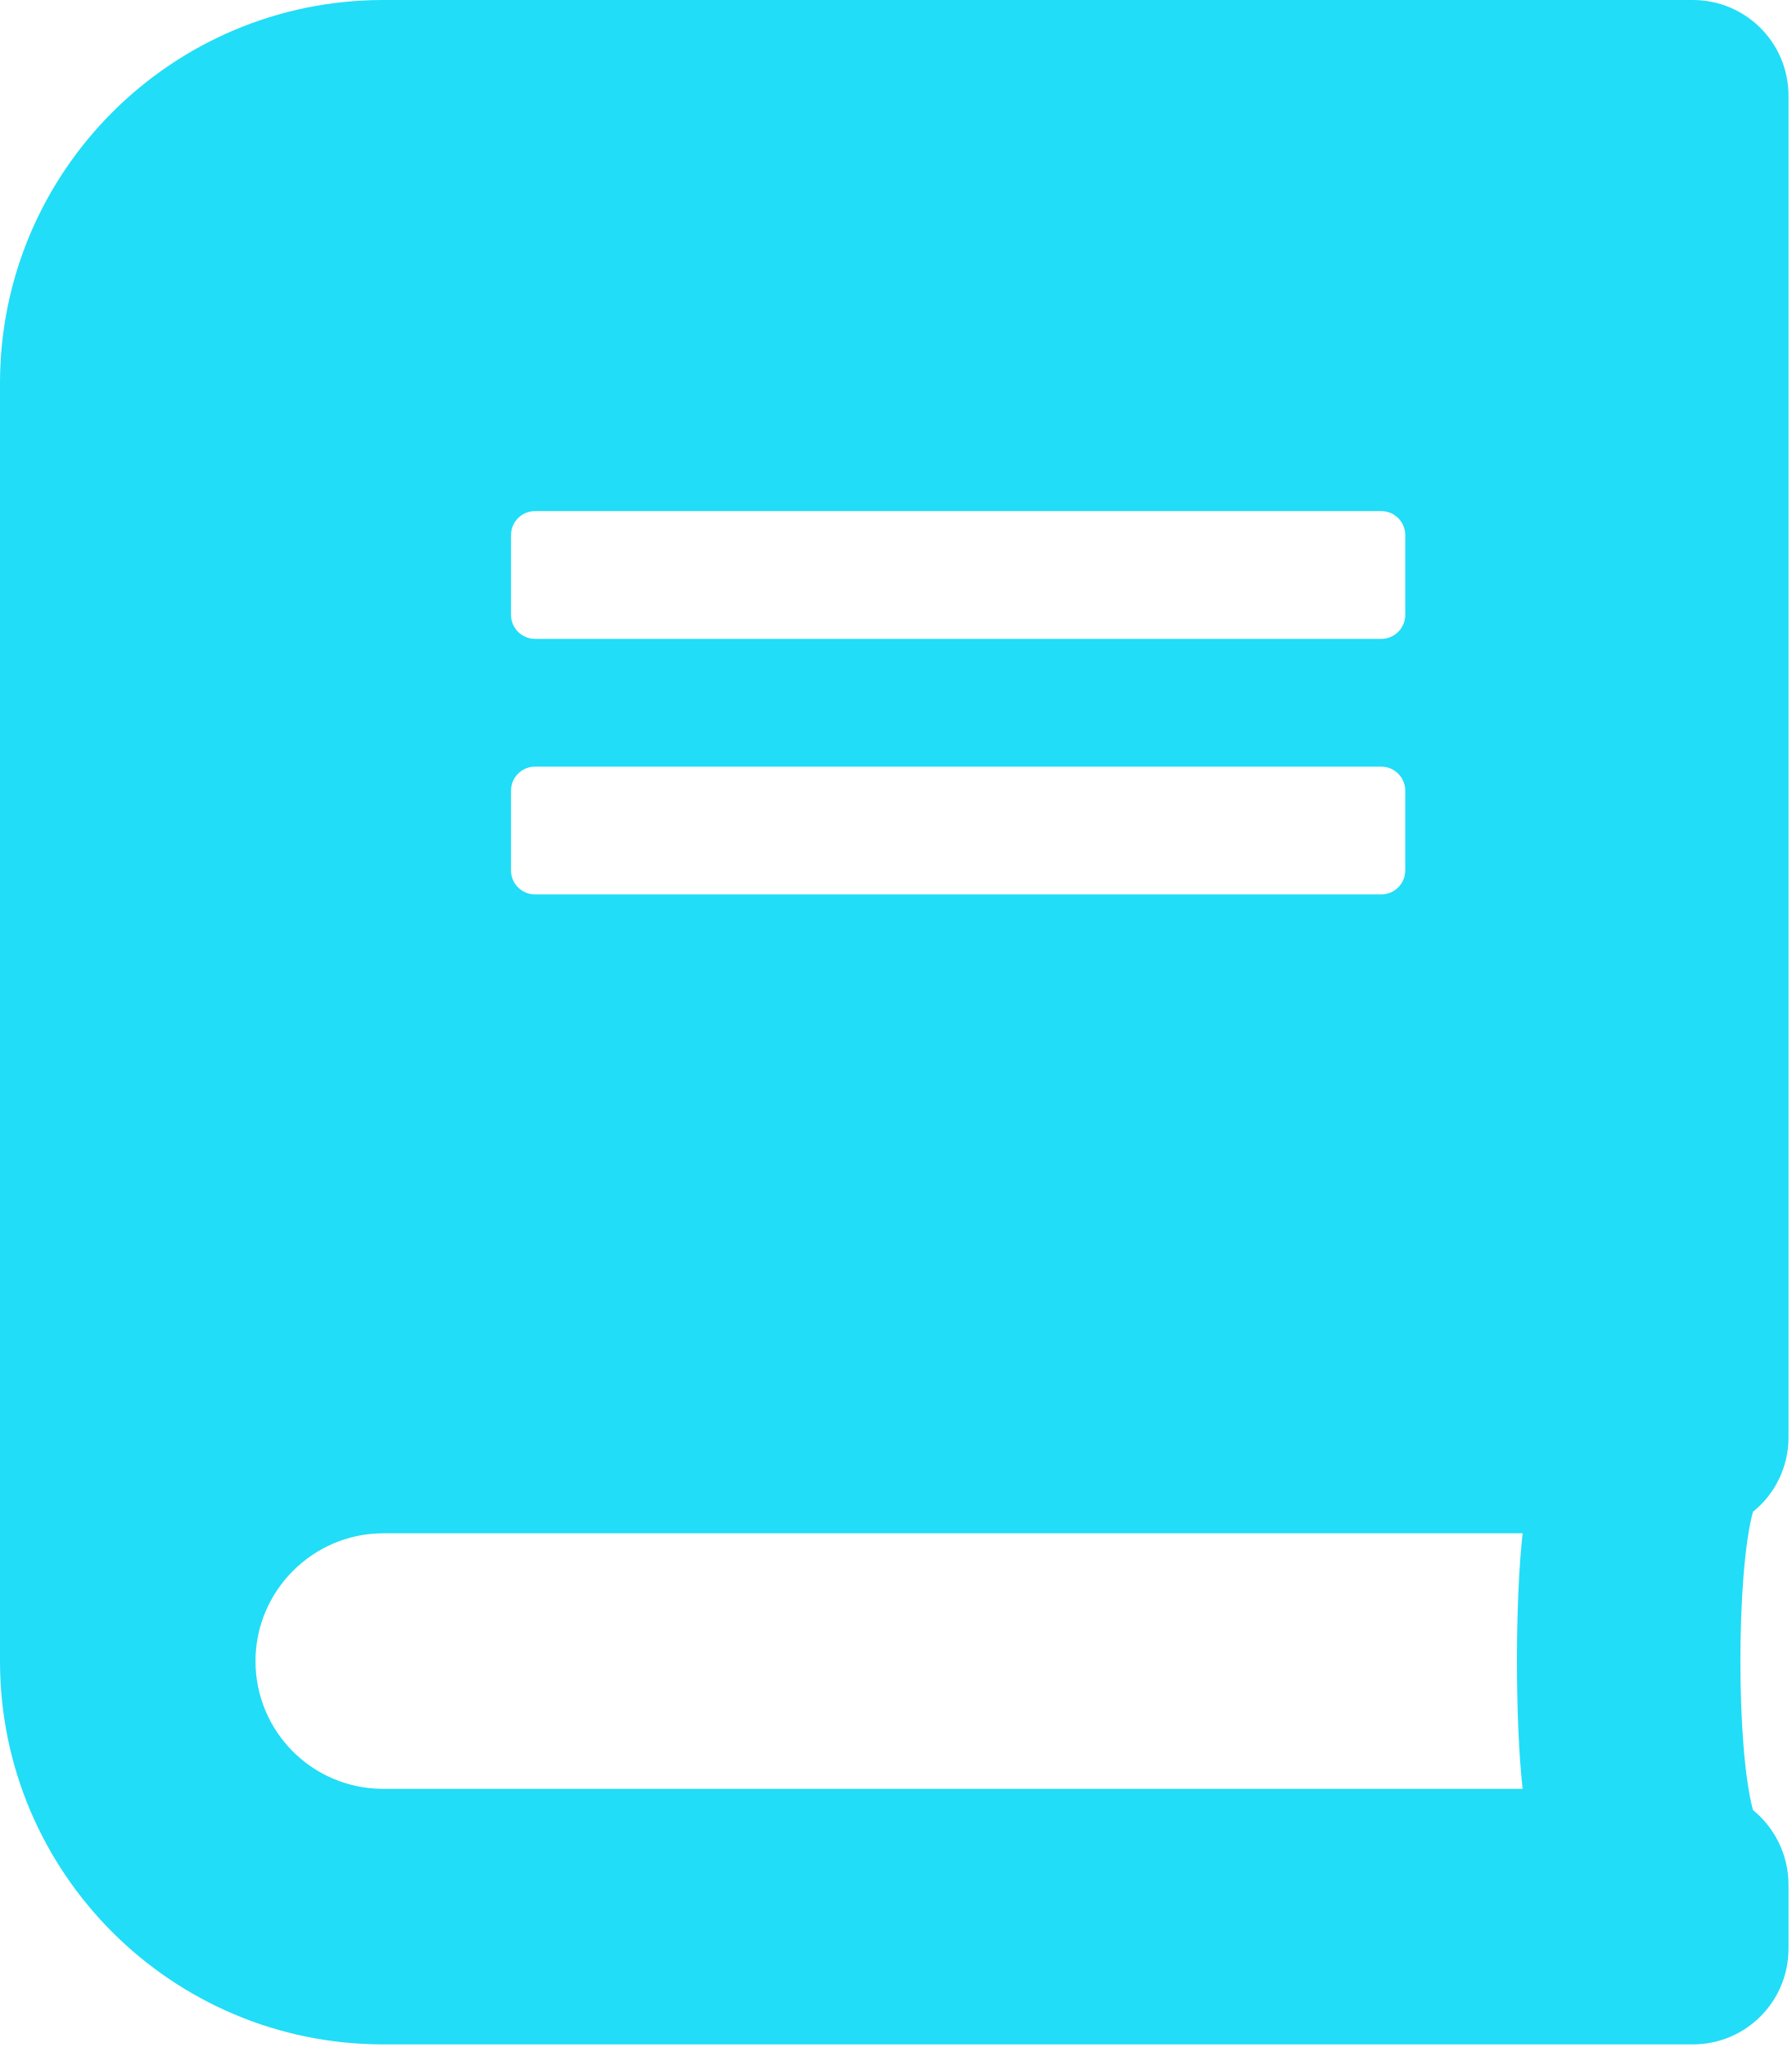
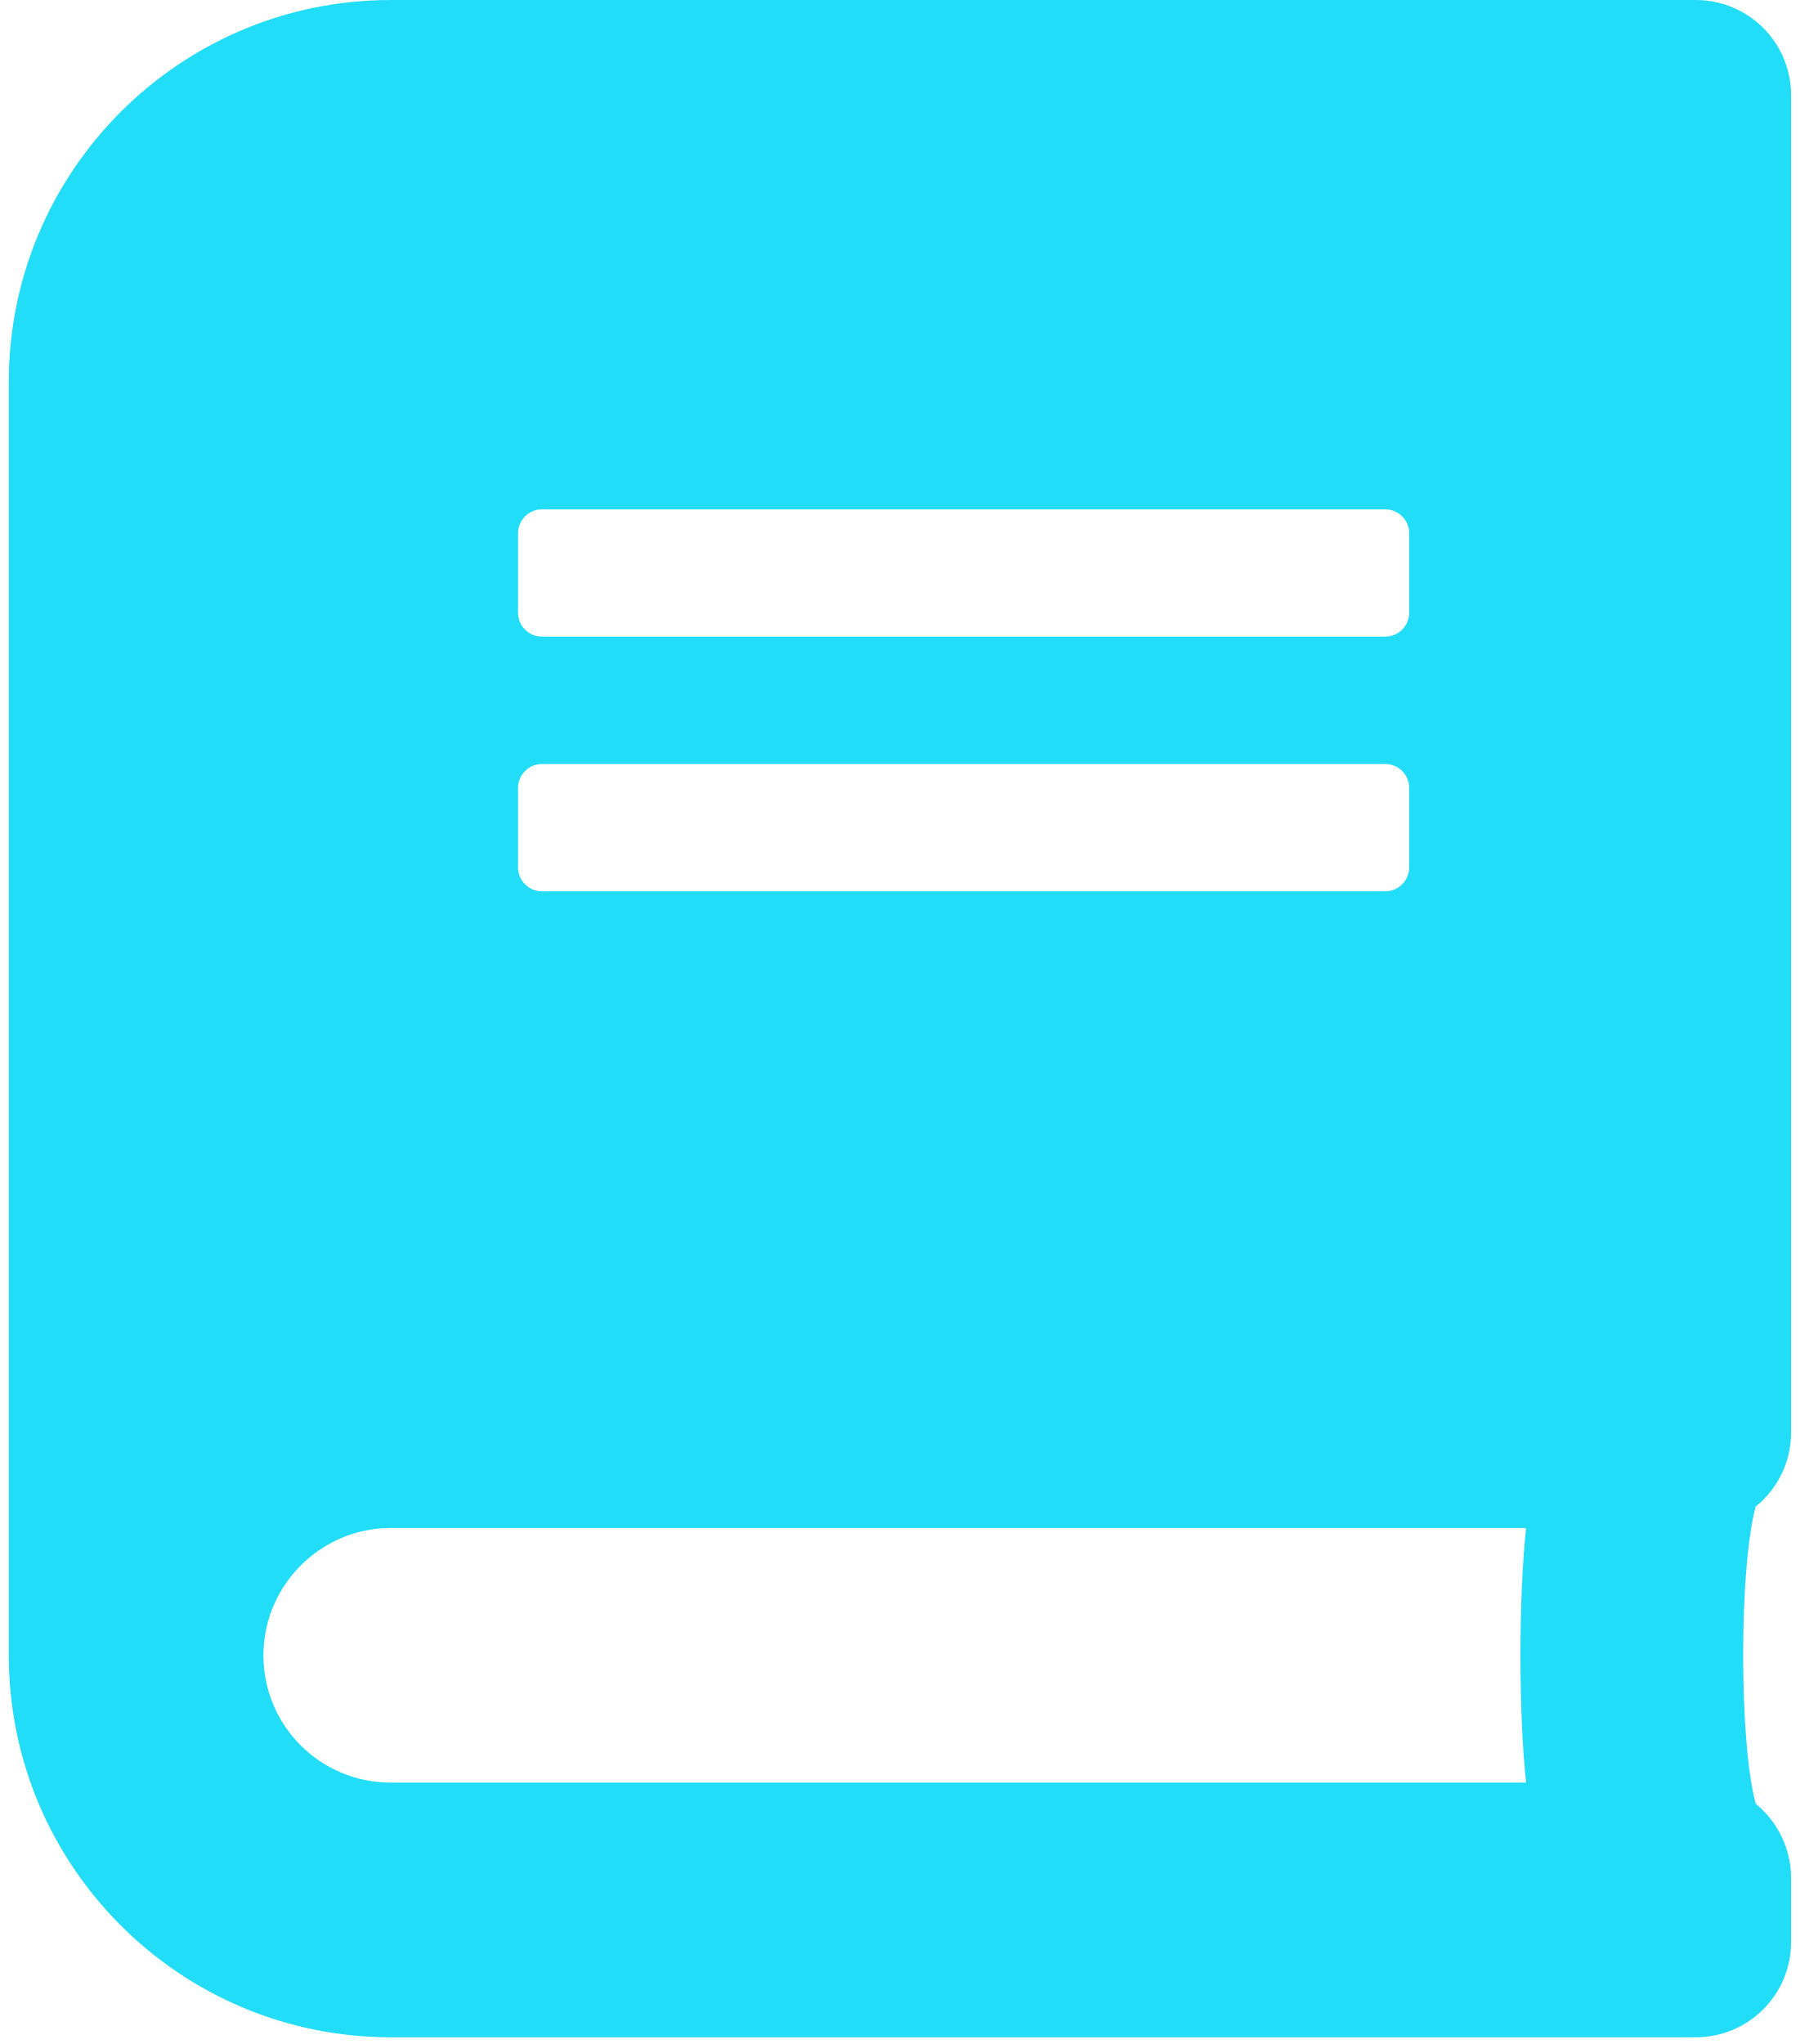
- <svg xmlns="http://www.w3.org/2000/svg" width="197" height="225" viewBox="0 0 197 225" fill="none">
-   <path d="M196.625 158.002V10.534C196.625 4.696 191.929 0 186.092 0H42.134C18.872 0 0 18.872 0 42.134V182.58C0 205.842 18.872 224.714 42.134 224.714H186.092C191.929 224.714 196.625 220.018 196.625 214.181V207.158C196.625 203.867 195.089 200.882 192.719 198.951C190.875 192.192 190.875 172.925 192.719 166.166C195.089 164.278 196.625 161.294 196.625 158.002ZM56.179 58.812C56.179 57.364 57.364 56.179 58.812 56.179H151.858C153.306 56.179 154.491 57.364 154.491 58.812V67.59C154.491 69.038 153.306 70.223 151.858 70.223H58.812C57.364 70.223 56.179 69.038 56.179 67.59V58.812ZM56.179 86.901C56.179 85.453 57.364 84.268 58.812 84.268H151.858C153.306 84.268 154.491 85.453 154.491 86.901V95.679C154.491 97.127 153.306 98.312 151.858 98.312H58.812C57.364 98.312 56.179 97.127 56.179 95.679V86.901ZM167.395 196.625H42.134C34.365 196.625 28.089 190.349 28.089 182.58C28.089 174.856 34.409 168.536 42.134 168.536H167.395C166.561 176.041 166.561 189.12 167.395 196.625Z" fill="#21DDF7" />
+ <svg xmlns="http://www.w3.org/2000/svg" width="77" height="87" viewBox="0 0 77 87" fill="none">
+   <path d="M76.25 60.971V4.065C76.25 1.812 74.438 0 72.185 0H16.634C7.658 0 0.375 7.283 0.375 16.259V70.455C0.375 79.432 7.658 86.714 16.634 86.714H72.185C74.438 86.714 76.25 84.902 76.25 82.65V79.94C76.25 78.669 75.657 77.518 74.743 76.773C74.031 74.164 74.031 66.729 74.743 64.121C75.657 63.393 76.25 62.241 76.25 60.971ZM22.054 22.695C22.054 22.136 22.511 21.679 23.07 21.679H58.975C59.534 21.679 59.991 22.136 59.991 22.695V26.082C59.991 26.641 59.534 27.098 58.975 27.098H23.07C22.511 27.098 22.054 26.641 22.054 26.082V22.695ZM22.054 33.534C22.054 32.975 22.511 32.518 23.07 32.518H58.975C59.534 32.518 59.991 32.975 59.991 33.534V36.921C59.991 37.48 59.534 37.938 58.975 37.938H23.07C22.511 37.938 22.054 37.48 22.054 36.921V33.534ZM64.97 75.875H16.634C13.636 75.875 11.214 73.453 11.214 70.455C11.214 67.475 13.653 65.036 16.634 65.036H64.97C64.649 67.932 64.649 72.979 64.97 75.875Z" fill="#21DDF7" />
</svg>
